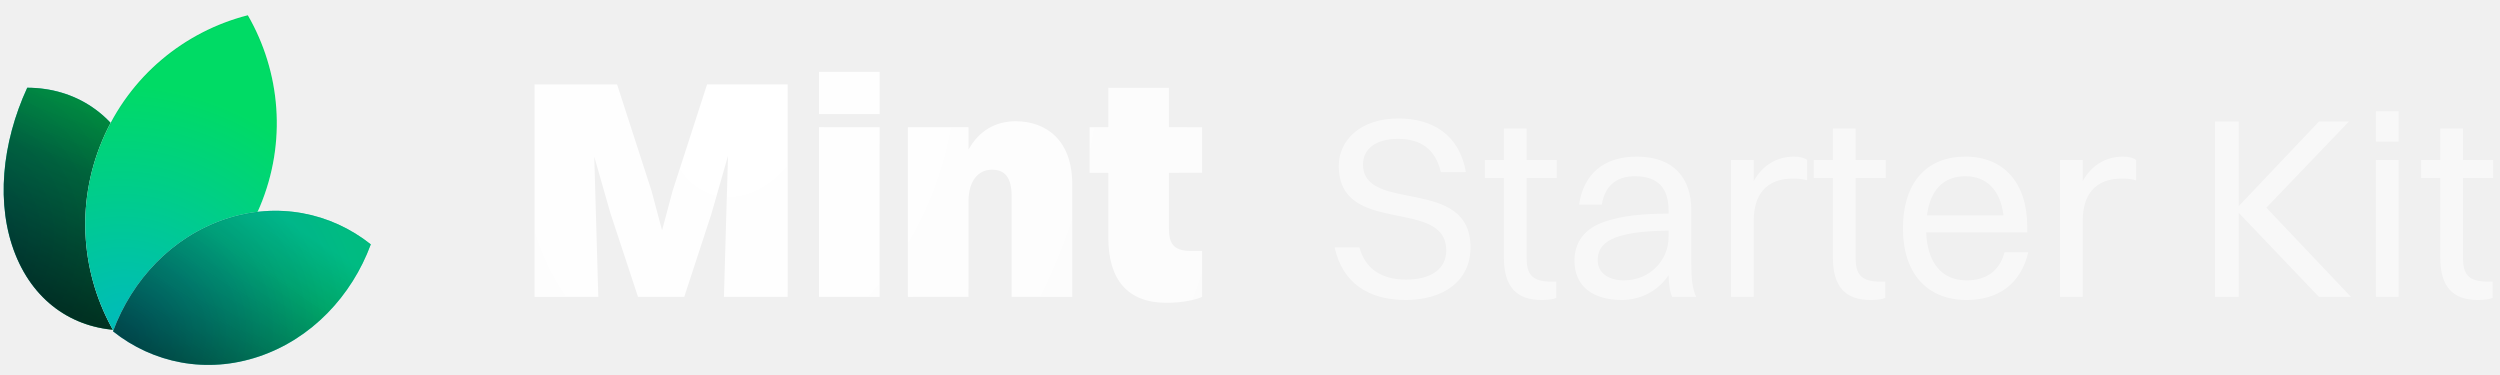
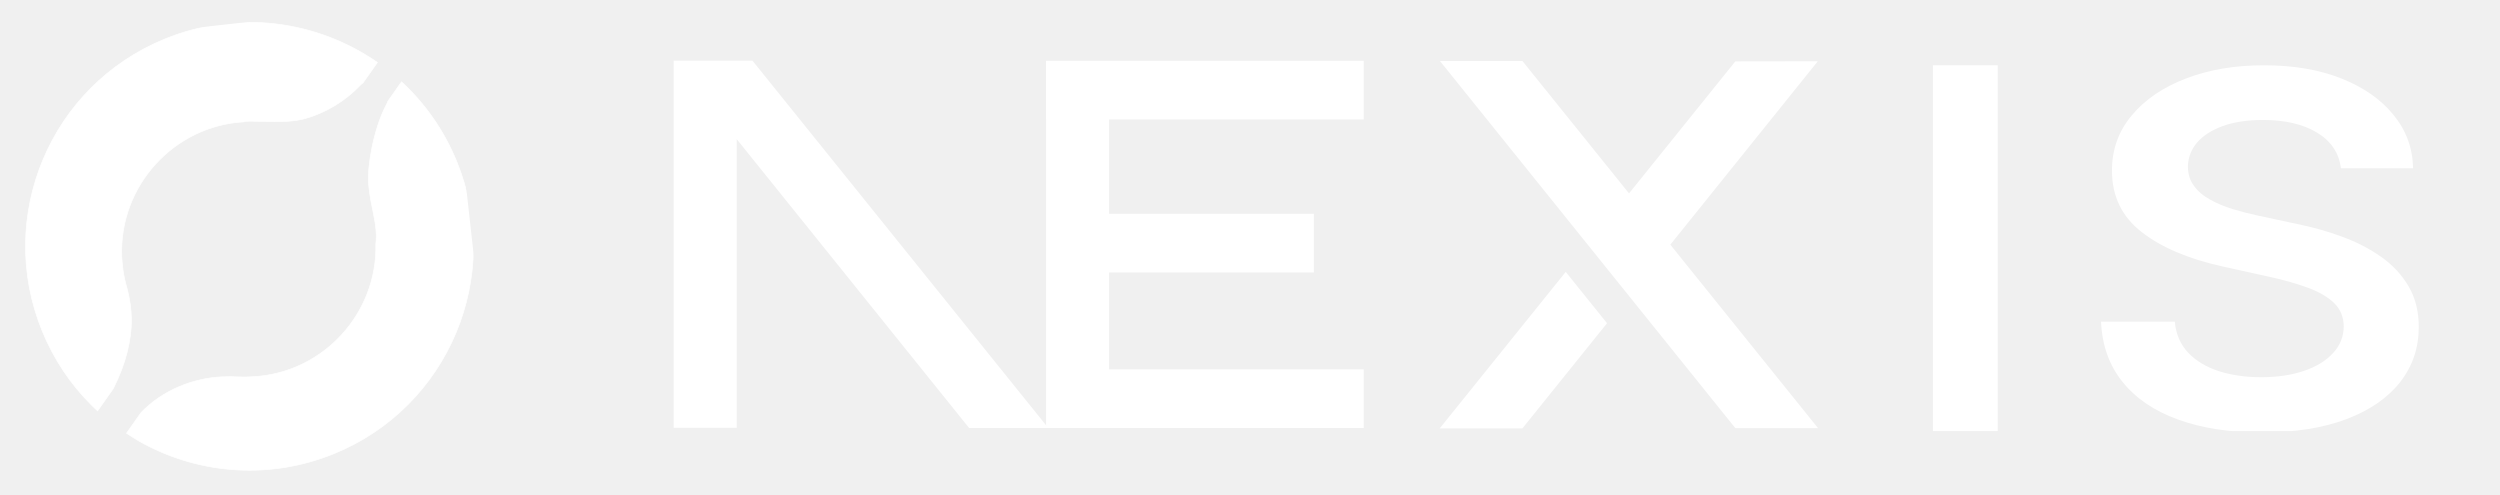
- <svg xmlns="http://www.w3.org/2000/svg" width="160" height="24" viewBox="0 0 160 24" fill="none">
-   <path d="M7.953 21.139C4.896 21.13 2.255 19.458 0.987 16.29C-0.28 13.121 0.109 9.163 1.744 5.615C4.801 5.624 7.442 7.296 8.71 10.465C9.977 13.633 9.588 17.591 7.953 21.139Z" fill="white" />
-   <path d="M7.953 21.139C4.896 21.13 2.255 19.458 0.987 16.29C-0.28 13.121 0.109 9.163 1.744 5.615C4.801 5.624 7.442 7.296 8.71 10.465C9.977 13.633 9.588 17.591 7.953 21.139Z" fill="url(#paint0_radial_115_109)" />
-   <path d="M7.953 21.139C4.896 21.13 2.255 19.458 0.987 16.29C-0.28 13.121 0.109 9.163 1.744 5.615C4.801 5.624 7.442 7.296 8.71 10.465C9.977 13.633 9.588 17.591 7.953 21.139Z" fill="black" fill-opacity="0.5" style="mix-blend-mode:hard-light" />
-   <path d="M7.953 21.139C4.896 21.13 2.255 19.458 0.987 16.29C-0.28 13.121 0.109 9.163 1.744 5.615C4.801 5.624 7.442 7.296 8.71 10.465C9.977 13.633 9.588 17.591 7.953 21.139Z" fill="url(#paint1_linear_115_109)" fill-opacity="0.5" style="mix-blend-mode:hard-light" />
-   <path d="M7.935 21.111C4.897 21.096 2.274 19.431 1.013 16.279C-0.248 13.124 0.136 9.182 1.762 5.643C4.8 5.659 7.423 7.324 8.684 10.476C9.945 13.63 9.561 17.572 7.935 21.111Z" stroke="url(#paint2_linear_115_109)" stroke-opacity="0.05" stroke-width="0.056" />
-   <path d="M7.31 21.257C11.354 20.221 14.884 17.375 16.628 13.236C18.373 9.097 17.945 4.587 15.86 0.976C11.816 2.012 8.287 4.858 6.542 8.998C4.797 13.137 5.225 17.646 7.31 21.257Z" fill="white" />
-   <path d="M7.31 21.257C11.354 20.221 14.884 17.375 16.628 13.236C18.373 9.097 17.945 4.587 15.86 0.976C11.816 2.012 8.287 4.858 6.542 8.998C4.797 13.137 5.225 17.646 7.31 21.257Z" fill="url(#paint3_radial_115_109)" />
-   <path d="M16.602 13.225C14.864 17.349 11.351 20.187 7.324 21.225C5.253 17.624 4.829 13.132 6.568 9.009C8.306 4.885 11.819 2.047 15.846 1.009C17.918 4.61 18.341 9.101 16.602 13.225Z" stroke="url(#paint4_linear_115_109)" stroke-opacity="0.05" stroke-width="0.056" />
-   <path d="M7.234 21.207C9.789 23.237 13.21 23.951 16.577 22.814C19.944 21.677 22.506 18.945 23.73 15.638C21.175 13.608 17.754 12.894 14.387 14.031C11.02 15.168 8.458 17.901 7.234 21.207Z" fill="white" />
-   <path d="M7.234 21.207C9.789 23.237 13.21 23.951 16.577 22.814C19.944 21.677 22.506 18.945 23.73 15.638C21.175 13.608 17.754 12.894 14.387 14.031C11.02 15.168 8.458 17.901 7.234 21.207Z" fill="url(#paint5_radial_115_109)" />
-   <path d="M7.234 21.207C9.789 23.237 13.21 23.951 16.577 22.814C19.944 21.677 22.506 18.945 23.73 15.638C21.175 13.608 17.754 12.894 14.387 14.031C11.02 15.168 8.458 17.901 7.234 21.207Z" fill="black" fill-opacity="0.2" style="mix-blend-mode:hard-light" />
-   <path d="M7.234 21.207C9.789 23.237 13.21 23.951 16.577 22.814C19.944 21.677 22.506 18.945 23.73 15.638C21.175 13.608 17.754 12.894 14.387 14.031C11.02 15.168 8.458 17.901 7.234 21.207Z" fill="url(#paint6_linear_115_109)" fill-opacity="0.5" style="mix-blend-mode:hard-light" />
-   <path d="M16.568 22.787C13.218 23.918 9.814 23.212 7.267 21.198C8.492 17.907 11.044 15.189 14.396 14.058C17.747 12.927 21.15 13.633 23.697 15.648C22.472 18.938 19.92 21.656 16.568 22.787Z" stroke="url(#paint7_linear_115_109)" stroke-opacity="0.05" stroke-width="0.056" />
-   <path d="M34.212 19V5.4H39.492L41.692 12.2L42.372 14.74L43.052 12.2L45.252 5.4H50.412V19H46.332L46.592 9.98L45.532 13.68L43.792 19H40.832L39.052 13.6L38.032 10.02L38.292 19H34.212ZM52.416 7.3V4.6H56.295V7.3H52.416ZM52.416 19V8.14H56.295V19H52.416ZM58.104 19V8.14H61.984V9.58C62.664 8.34 63.744 7.76 65.004 7.76C66.964 7.76 68.624 8.98 68.624 11.78V19H64.744V12.56C64.744 11.34 64.304 10.86 63.484 10.86C62.604 10.86 61.984 11.58 61.984 12.88V19H58.104ZM70.933 15.22V11.06H69.733V8.14H70.933V5.62H74.813V8.14H76.933V11.06H74.813V14.6C74.813 15.5 75.033 16.06 76.213 16.06H76.933V19C76.493 19.2 75.673 19.38 74.653 19.38C72.153 19.38 70.933 17.88 70.933 15.22Z" fill="url(#paint8_radial_115_109)" />
-   <path d="M87.232 10.519C87.232 13.687 94.112 11.229 94.112 15.832C94.112 17.994 92.364 19.198 89.971 19.198C87.562 19.198 85.912 18.093 85.417 15.832H87.001C87.364 17.169 88.371 17.895 89.987 17.895C91.671 17.895 92.561 17.152 92.561 16.03C92.561 12.598 85.681 15.155 85.681 10.618C85.681 9.001 87.034 7.582 89.509 7.582C91.671 7.582 93.403 8.621 93.816 11.014H92.215C91.868 9.529 90.912 8.886 89.476 8.886C88.057 8.886 87.232 9.529 87.232 10.519ZM96.25 16.476V11.393H95.029V10.239H96.25V8.226H97.702V10.239H99.632V11.393H97.702V16.476C97.702 17.532 98.015 18.026 99.302 18.026H99.599V19.066C99.434 19.148 99.071 19.198 98.659 19.198C97.025 19.198 96.25 18.323 96.25 16.476ZM102.516 13.093H101.064C101.345 11.162 102.615 10.024 104.76 10.024C107.103 10.024 108.242 11.393 108.242 13.44V16.888C108.242 17.895 108.324 18.521 108.555 19H107.021C106.856 18.654 106.806 18.142 106.79 17.614C106.047 18.72 104.859 19.198 103.803 19.198C101.988 19.198 100.767 18.357 100.767 16.69C100.767 15.486 101.427 14.611 102.714 14.182C103.902 13.786 105.107 13.687 106.79 13.671V13.473C106.79 12.053 106.13 11.278 104.628 11.278C103.374 11.278 102.698 11.971 102.516 13.093ZM102.252 16.657C102.252 17.465 102.929 17.944 103.952 17.944C105.569 17.944 106.79 16.674 106.79 15.172V14.759C103.061 14.793 102.252 15.585 102.252 16.657ZM110.787 19V10.239H112.239V11.591C112.833 10.519 113.774 10.024 114.83 10.024C115.176 10.024 115.49 10.107 115.655 10.239V11.542C115.407 11.46 115.094 11.427 114.747 11.427C112.998 11.427 112.239 12.515 112.239 14.1V19H110.787ZM117.305 16.476V11.393H116.084V10.239H117.305V8.226H118.757V10.239H120.688V11.393H118.757V16.476C118.757 17.532 119.071 18.026 120.358 18.026H120.655V19.066C120.49 19.148 120.127 19.198 119.714 19.198C118.081 19.198 117.305 18.323 117.305 16.476ZM129.809 16.145C129.33 18.192 127.862 19.198 125.865 19.198C123.324 19.198 121.79 17.482 121.79 14.627C121.79 11.658 123.324 10.024 125.783 10.024C128.258 10.024 129.743 11.723 129.743 14.512V14.875H123.275C123.357 16.838 124.281 17.944 125.865 17.944C127.103 17.944 127.977 17.35 128.291 16.145H129.809ZM125.783 11.278C124.38 11.278 123.539 12.152 123.324 13.786H128.225C128.027 12.169 127.152 11.278 125.783 11.278ZM131.843 19V10.239H133.295V11.591C133.889 10.519 134.829 10.024 135.885 10.024C136.232 10.024 136.545 10.107 136.71 10.239V11.542C136.463 11.46 136.149 11.427 135.803 11.427C134.054 11.427 133.295 12.515 133.295 14.1V19H131.843ZM141.763 19V7.78H143.281V13.192L148.413 7.78H150.327L145.047 13.291L150.459 19H148.413L143.281 13.621V19H141.763ZM152.06 9.067V7.12H153.512V9.067H152.06ZM152.06 19V10.239H153.512V19H152.06ZM156.178 16.476V11.393H154.957V10.239H156.178V8.226H157.63V10.239H159.56V11.393H157.63V16.476C157.63 17.532 157.943 18.026 159.23 18.026H159.527V19.066C159.362 19.148 158.999 19.198 158.587 19.198C156.953 19.198 156.178 18.323 156.178 16.476Z" fill="white" fill-opacity="0.55" />
+ <svg xmlns="http://www.w3.org/2000/svg" width="783" height="155" viewBox="0 0 783 155" fill="none">
+   <mask id="mask0_368_767" style="mask-type:luminance" maskUnits="userSpaceOnUse" x="0" y="0" width="155" height="155">
+     <path d="M139.478 0L0 15.522L15.522 155L155 139.478L139.478 0Z" fill="white" />
+   </mask>
+   <g mask="url(#mask0_368_767)">
+     <path d="M30.178 128.307C30.302 128.431 30.442 128.556 30.566 128.68L35.475 121.705C39.545 113.705 41.13 106.403 41.176 100.189C41.114 96.865 40.648 93.572 39.809 90.372C39.219 88.445 38.784 86.457 38.504 84.453C38.504 84.437 38.504 84.406 38.504 84.375C38.318 83.039 38.193 81.672 38.131 80.305C37.277 58.277 54.396 39.403 76.362 38.16L76.207 38.02C81.442 37.694 89.069 38.843 95.469 37.166C102.103 35.286 108.13 31.635 112.915 26.602C113.148 26.354 113.412 26.136 113.691 25.95L118.196 19.565C99.338 6.485 74.451 2.896 51.615 12.233C15.761 26.866 -1.42 67.815 13.229 103.669C16.896 112.633 22.193 120.431 28.655 126.847C29.152 127.344 29.649 127.825 30.162 128.307H30.178Z" fill="white" stroke="white" stroke-width="0.213" stroke-miterlimit="10" />
+     <path d="M121.489 31.698C121.381 32.024 121.256 32.366 121.07 32.676C116.829 40.614 115.027 52.607 115.415 57.345C116.052 65.221 118.46 70.332 117.715 76.36C118.274 98.217 101.186 116.78 79.391 117.977C79.391 117.977 79.36 117.977 79.344 117.977C74.544 118.287 73.985 117.821 69.588 118.023C60.516 118.427 50.838 122.218 44.127 129.301L39.638 135.686C40.927 136.54 42.232 137.348 43.553 138.156C44.158 138.498 44.764 138.824 45.37 139.15C63.095 148.502 84.672 150.226 104.665 142.055C140.519 127.406 157.701 86.457 143.051 50.603C139.043 40.801 133.063 32.381 125.761 25.639L121.489 31.698Z" fill="white" stroke="white" stroke-width="0.213" stroke-miterlimit="10" />
+   </g>
+   <g clip-path="url(#clip0_368_767)">
+     <path d="M427.124 19.048V37.415H347.36V66.962H411.506V85.329H347.36V115.674H427.124V134.041H327.623V37.415H327.614V19.048H427.124Z" fill="white" />
+     <path d="M476.814 19.096H450.983L543.502 134.089H569.408L523.143 76.632L569.334 19.183L543.502 19.223L510.21 60.571L476.814 19.096Z" fill="white" />
+     <path d="M503.32 101.236L490.385 85.153L450.91 134.177H476.814L503.32 101.236Z" fill="white" />
+     <path fill-rule="evenodd" clip-rule="evenodd" d="M328.315 134.042L235.672 19H211V133.994H230.738V43.58L303.52 134.042H328.315Z" fill="white" />
+     <path d="M733.17 52.697C732.602 47.932 730.104 44.212 725.755 41.569C721.368 38.894 715.7 37.573 708.746 37.573C703.863 37.573 699.657 38.218 696.163 39.479C692.668 40.77 689.958 42.491 688.102 44.673C686.251 46.856 685.323 49.346 685.25 52.144C685.25 54.48 685.891 56.509 687.14 58.2C688.389 59.921 690.062 61.366 692.239 62.534C694.377 63.733 696.766 64.716 699.371 65.515C702.008 66.315 704.648 66.991 707.285 67.544L719.443 70.157C724.329 71.141 729.072 72.463 733.599 74.154C738.126 75.814 742.228 77.935 745.827 80.486C749.43 83.038 752.283 86.112 754.386 89.708C756.489 93.305 757.559 97.516 757.559 102.373C757.559 108.921 755.634 114.669 751.745 119.649C747.86 124.598 742.262 128.472 734.917 131.269C727.607 134.036 718.766 135.45 708.355 135.45C698.301 135.45 689.529 134.097 682.149 131.392C674.735 128.718 668.955 124.783 664.784 119.618C660.613 114.454 658.367 108.152 658.046 100.744H681.152C681.473 104.617 682.899 107.845 685.323 110.458C687.782 113.04 690.99 114.946 694.914 116.237C698.873 117.497 703.291 118.143 708.178 118.143C713.277 118.143 717.769 117.466 721.654 116.145C725.504 114.823 728.535 112.979 730.711 110.581C732.923 108.214 734.028 105.417 734.063 102.22C734.028 99.299 733.027 96.87 731.102 94.965C729.142 93.059 726.432 91.46 722.972 90.169C719.481 88.878 715.414 87.71 710.779 86.696L696.02 83.437C685.358 81.07 676.907 77.474 670.737 72.647C664.537 67.821 661.467 61.427 661.467 53.404C661.467 46.826 663.535 41.047 667.71 36.097C671.843 31.148 677.514 27.305 684.681 24.57C691.883 21.803 700.013 20.45 709.067 20.45C718.267 20.45 726.324 21.803 733.278 24.57C740.229 27.305 745.687 31.117 749.642 35.974C753.601 40.831 755.669 46.395 755.777 52.697H733.17Z" fill="white" />
+   </g>
+   <path d="M605.399 20.45H625.699V135H605.399V20.45Z" fill="white" />
  <defs>
-     <radialGradient id="paint0_radial_115_109" cx="0" cy="0" r="1" gradientUnits="userSpaceOnUse" gradientTransform="translate(-3.00503 15.023) rotate(-10.029) scale(17.9572 17.784)">
-       <stop stop-color="#00B0BB" />
-       <stop offset="1" stop-color="#00DB65" />
-     </radialGradient>
-     <linearGradient id="paint1_linear_115_109" x1="7.39" y1="4.813" x2="1.63" y2="18.689" gradientUnits="userSpaceOnUse">
-       <stop stop-color="#18E299" />
-       <stop offset="1" />
-     </linearGradient>
-     <linearGradient id="paint2_linear_115_109" x1="7.948" y1="8.016" x2="1.761" y2="18.746" gradientUnits="userSpaceOnUse">
-       <stop />
-       <stop offset="1" stop-opacity="0" />
-     </linearGradient>
-     <radialGradient id="paint3_radial_115_109" cx="0" cy="0" r="1" gradientUnits="userSpaceOnUse" gradientTransform="translate(8.11404 20.8822) rotate(-75.7542) scale(21.6246 23.7772)">
-       <stop stop-color="#00BBBB" />
-       <stop offset="0.713" stop-color="#00DB65" />
-     </radialGradient>
-     <linearGradient id="paint4_linear_115_109" x1="7.602" y1="5.871" x2="15.556" y2="16.372" gradientUnits="userSpaceOnUse">
-       <stop />
-       <stop offset="1" stop-opacity="0" />
-     </linearGradient>
-     <radialGradient id="paint5_radial_115_109" cx="0" cy="0" r="1" gradientUnits="userSpaceOnUse" gradientTransform="translate(7.84537 21.5181) rotate(-20.3525) scale(18.5603 17.32)">
-       <stop stop-color="#00B0BB" />
-       <stop offset="1" stop-color="#00DB65" />
-     </radialGradient>
-     <linearGradient id="paint6_linear_115_109" x1="16.808" y1="13.007" x2="10.041" y2="22.994" gradientUnits="userSpaceOnUse">
-       <stop stop-color="#00B1BC" />
-       <stop offset="1" />
-     </linearGradient>
-     <linearGradient id="paint7_linear_115_109" x1="16.808" y1="13.007" x2="14.169" y2="23.841" gradientUnits="userSpaceOnUse">
-       <stop />
-       <stop offset="1" stop-opacity="0" />
-     </linearGradient>
-     <radialGradient id="paint8_radial_115_109" cx="0" cy="0" r="1" gradientUnits="userSpaceOnUse" gradientTransform="translate(47.2781 7) rotate(19.0047) scale(67.5582 85.7506)">
-       <stop stop-color="white" />
-       <stop offset="1" stop-color="white" stop-opacity="0.5" />
-     </radialGradient>
+     <clipPath id="clip0_368_767">
+       <rect width="571.3" height="116" fill="white" transform="translate(211 19)" />
+     </clipPath>
  </defs>
</svg>
